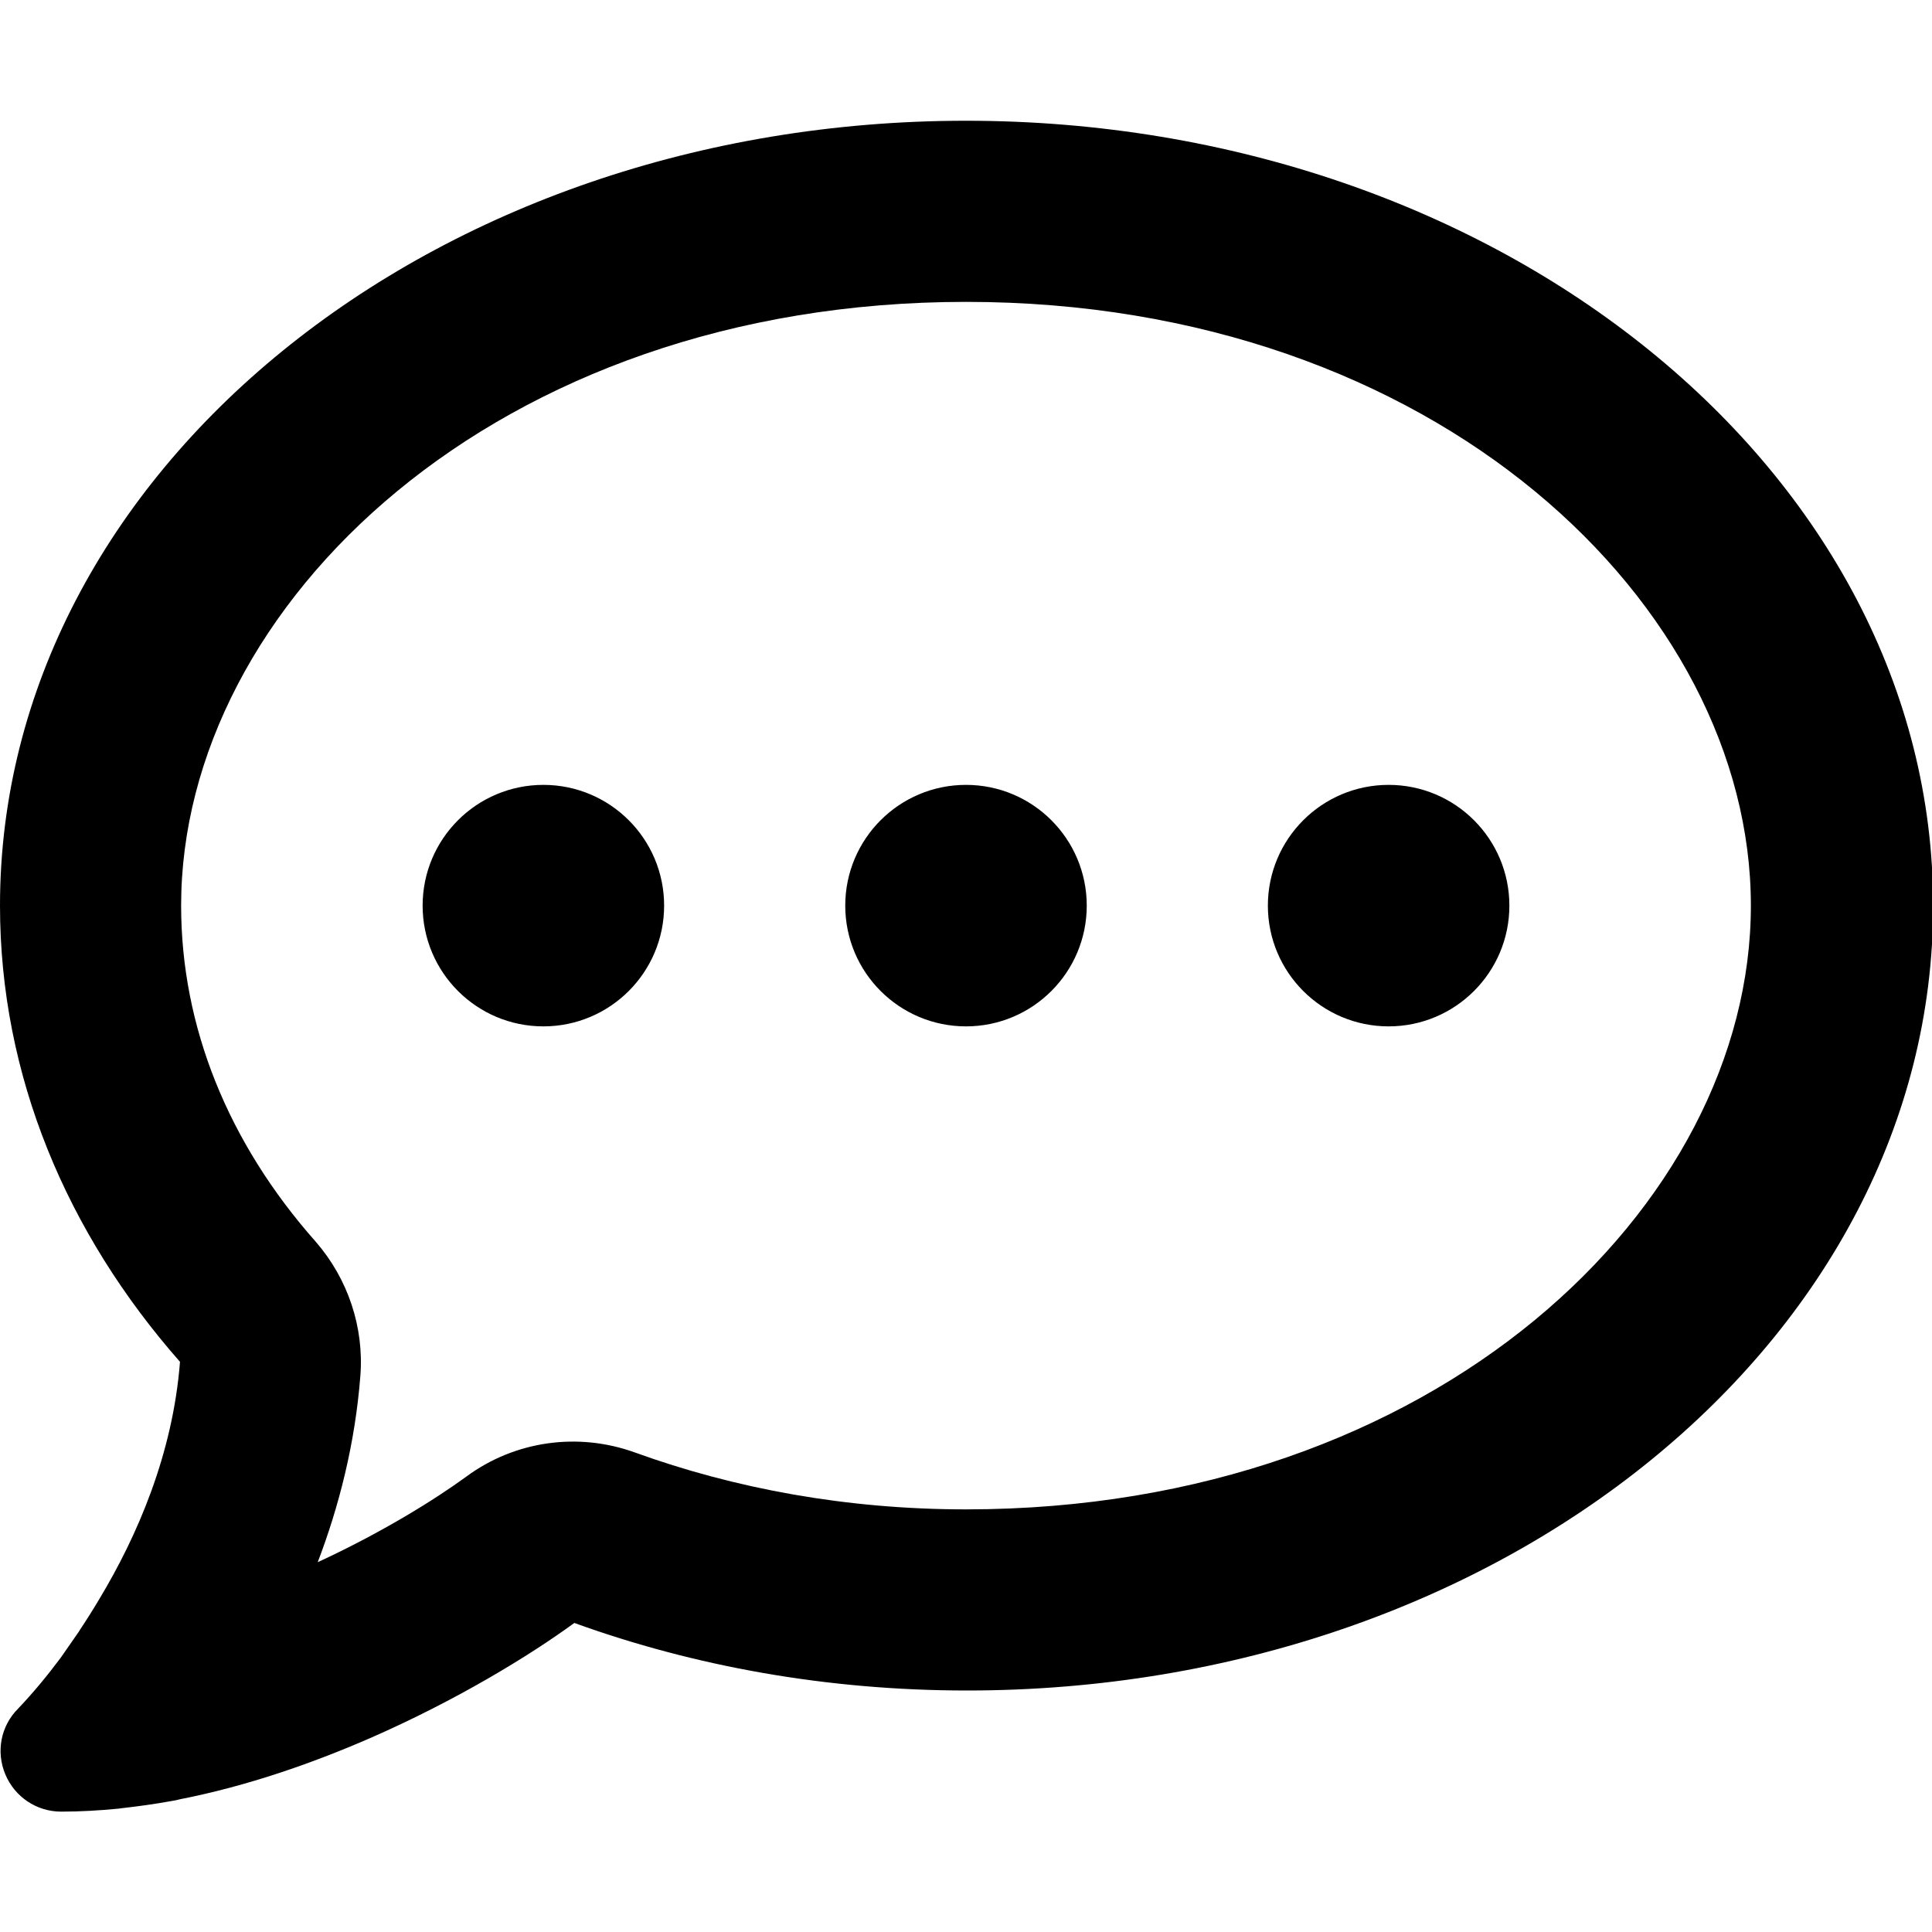
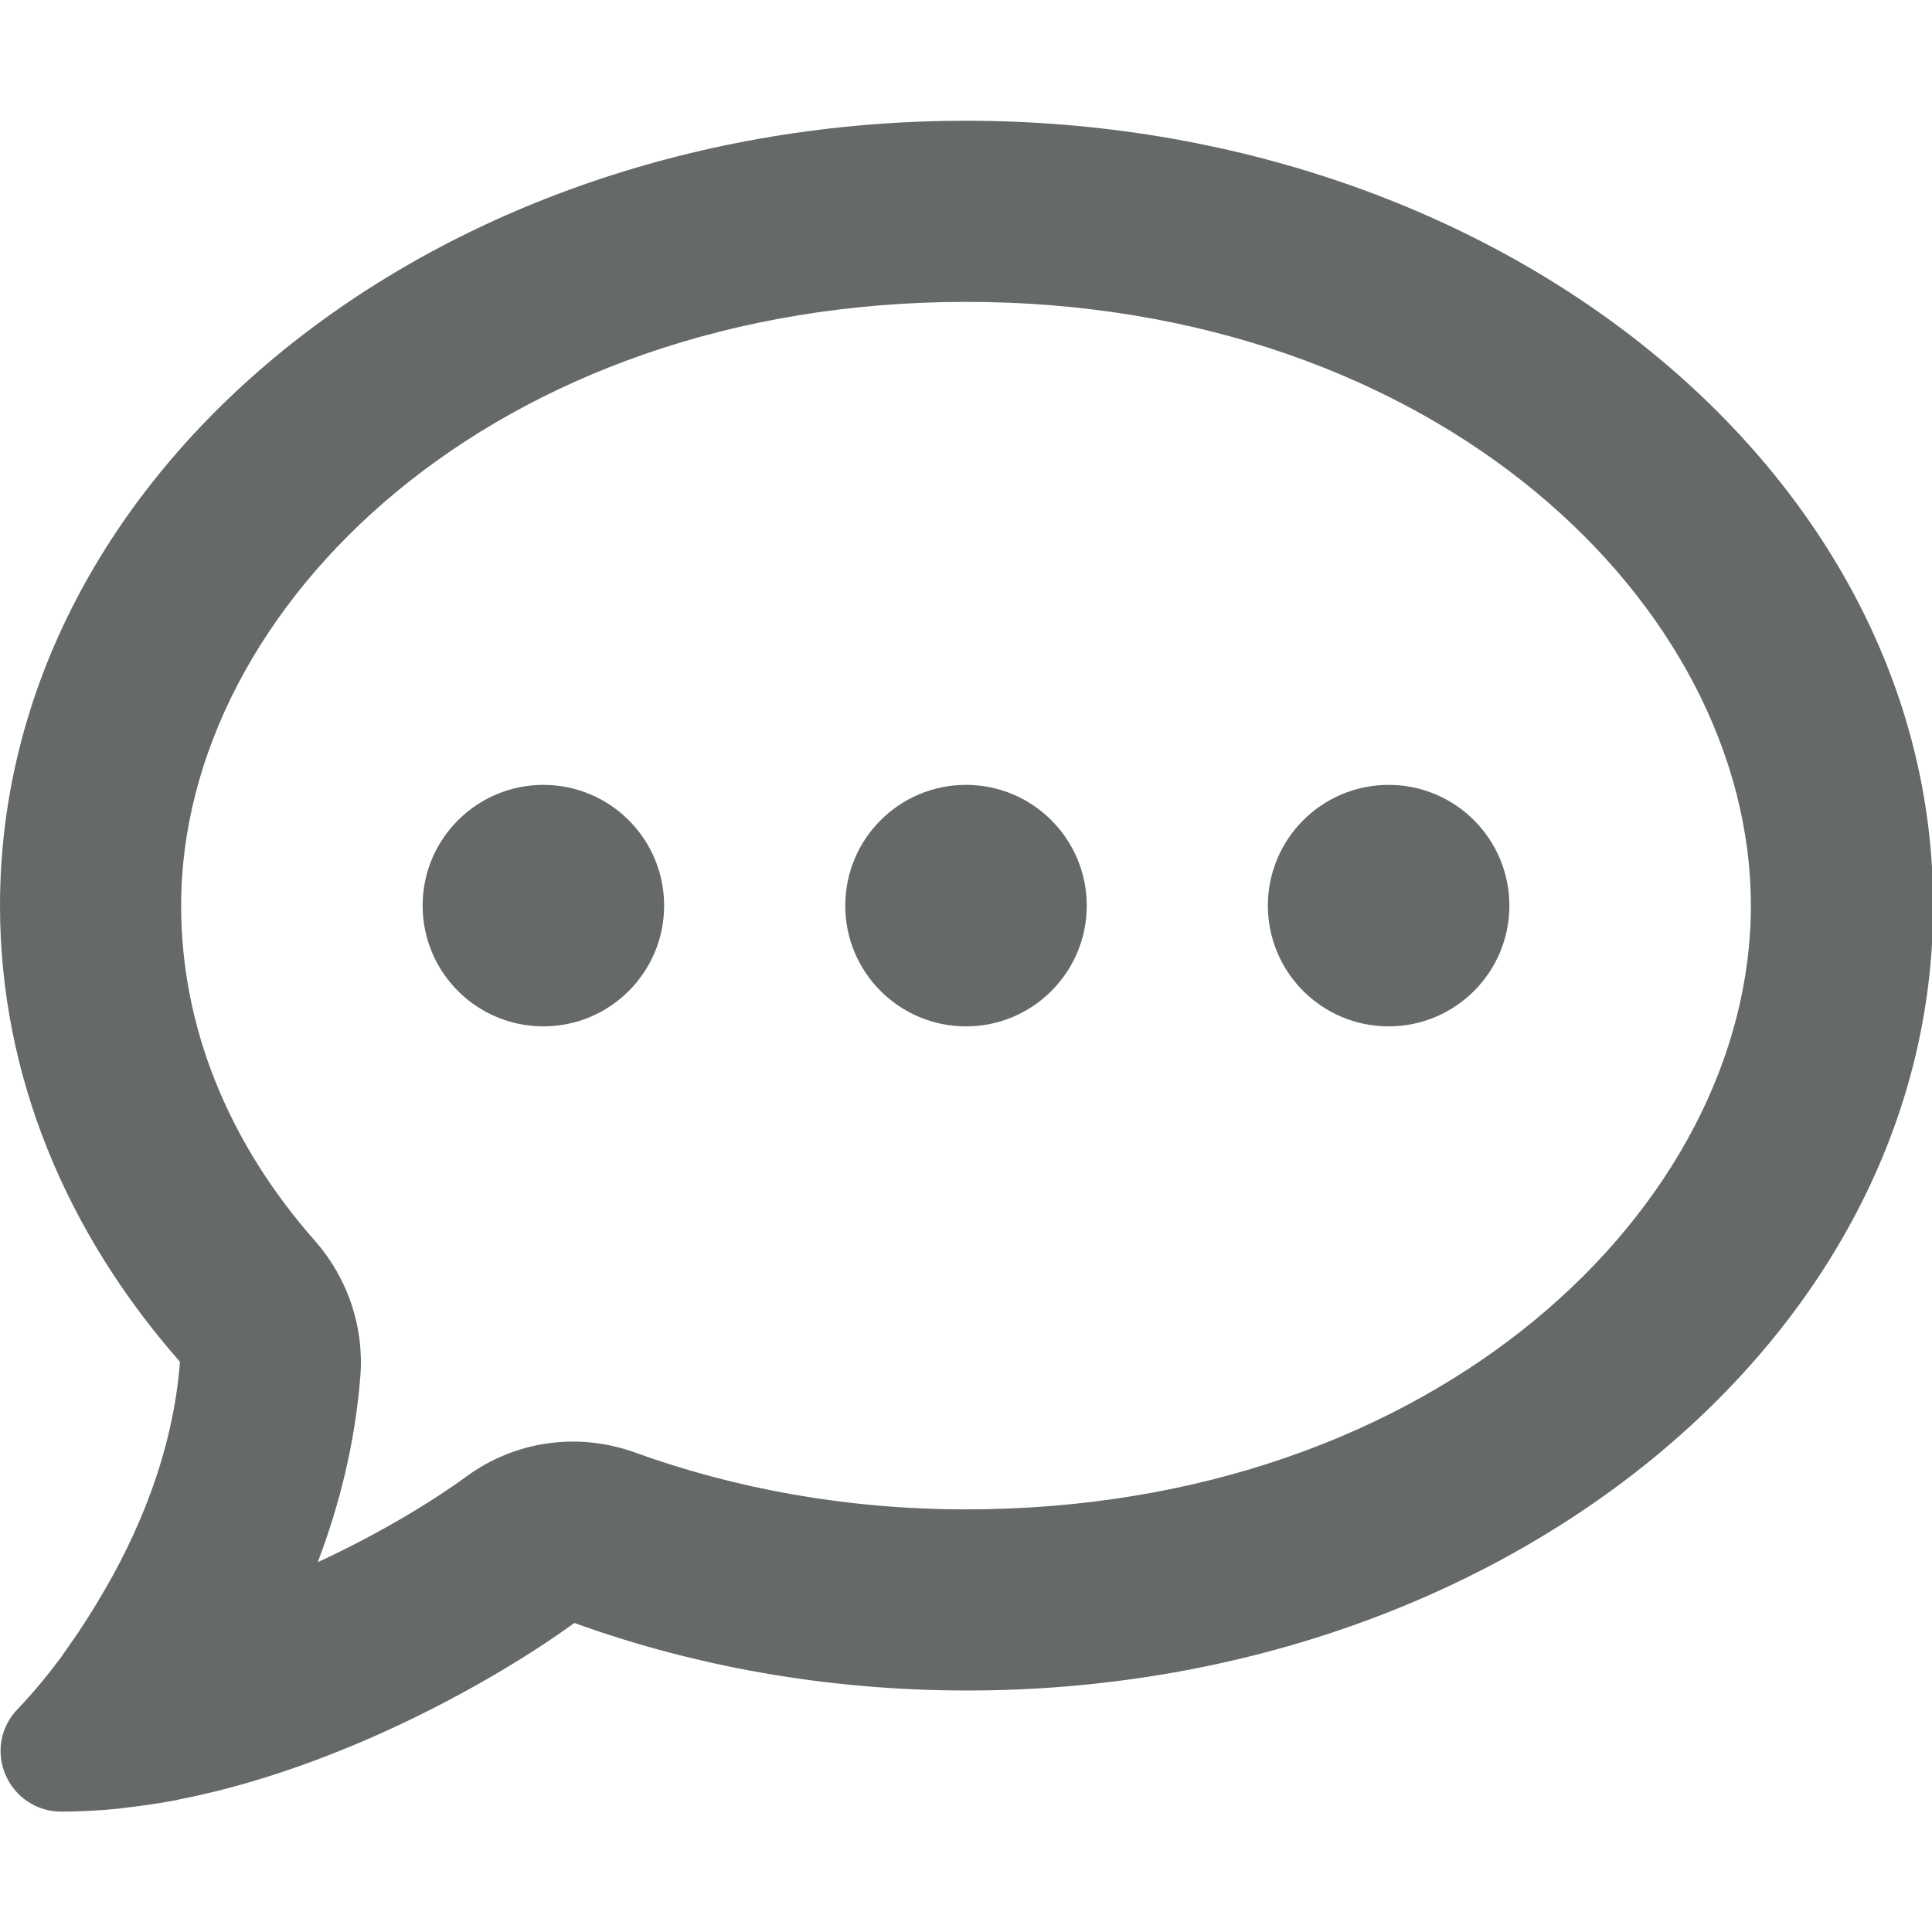
- <svg xmlns="http://www.w3.org/2000/svg" viewBox="0 0 512 512">
+ <svg xmlns="http://www.w3.org/2000/svg" height="1em" viewBox="0 0 512 512">
+   <style>svg{fill:#666969}</style>
  <path d="M168.2 384.9c-15-5.4-31.7-3.1-44.6 6.4c-8.2 6-22.3 14.8-39.4 22.7c5.6-14.7 9.9-31.3 11.3-49.4c1-12.9-3.3-25.7-11.8-35.5C60.4 302.8 48 272 48 240c0-79.5 83.3-160 208-160s208 80.5 208 160s-83.3 160-208 160c-31.6 0-61.3-5.5-87.8-15.1zM26.3 423.8c-1.6 2.7-3.3 5.4-5.1 8.1l-.3 .5c-1.6 2.3-3.2 4.6-4.8 6.9c-3.5 4.7-7.3 9.3-11.3 13.5c-4.6 4.6-5.9 11.4-3.4 17.4c2.5 6 8.3 9.9 14.8 9.9c5.1 0 10.2-.3 15.3-.8l.7-.1c4.4-.5 8.8-1.1 13.2-1.9c.8-.1 1.6-.3 2.4-.5c17.8-3.5 34.9-9.5 50.1-16.1c22.9-10 42.4-21.9 54.3-30.6c31.8 11.5 67 17.9 104.1 17.9c141.4 0 256-93.1 256-208S397.4 32 256 32S0 125.1 0 240c0 45.1 17.7 86.8 47.7 120.9c-1.9 24.5-11.4 46.3-21.4 62.9zM144 272a32 32 0 1 0 0-64 32 32 0 1 0 0 64zm144-32a32 32 0 1 0 -64 0 32 32 0 1 0 64 0zm80 32a32 32 0 1 0 0-64 32 32 0 1 0 0 64z" />
</svg>
